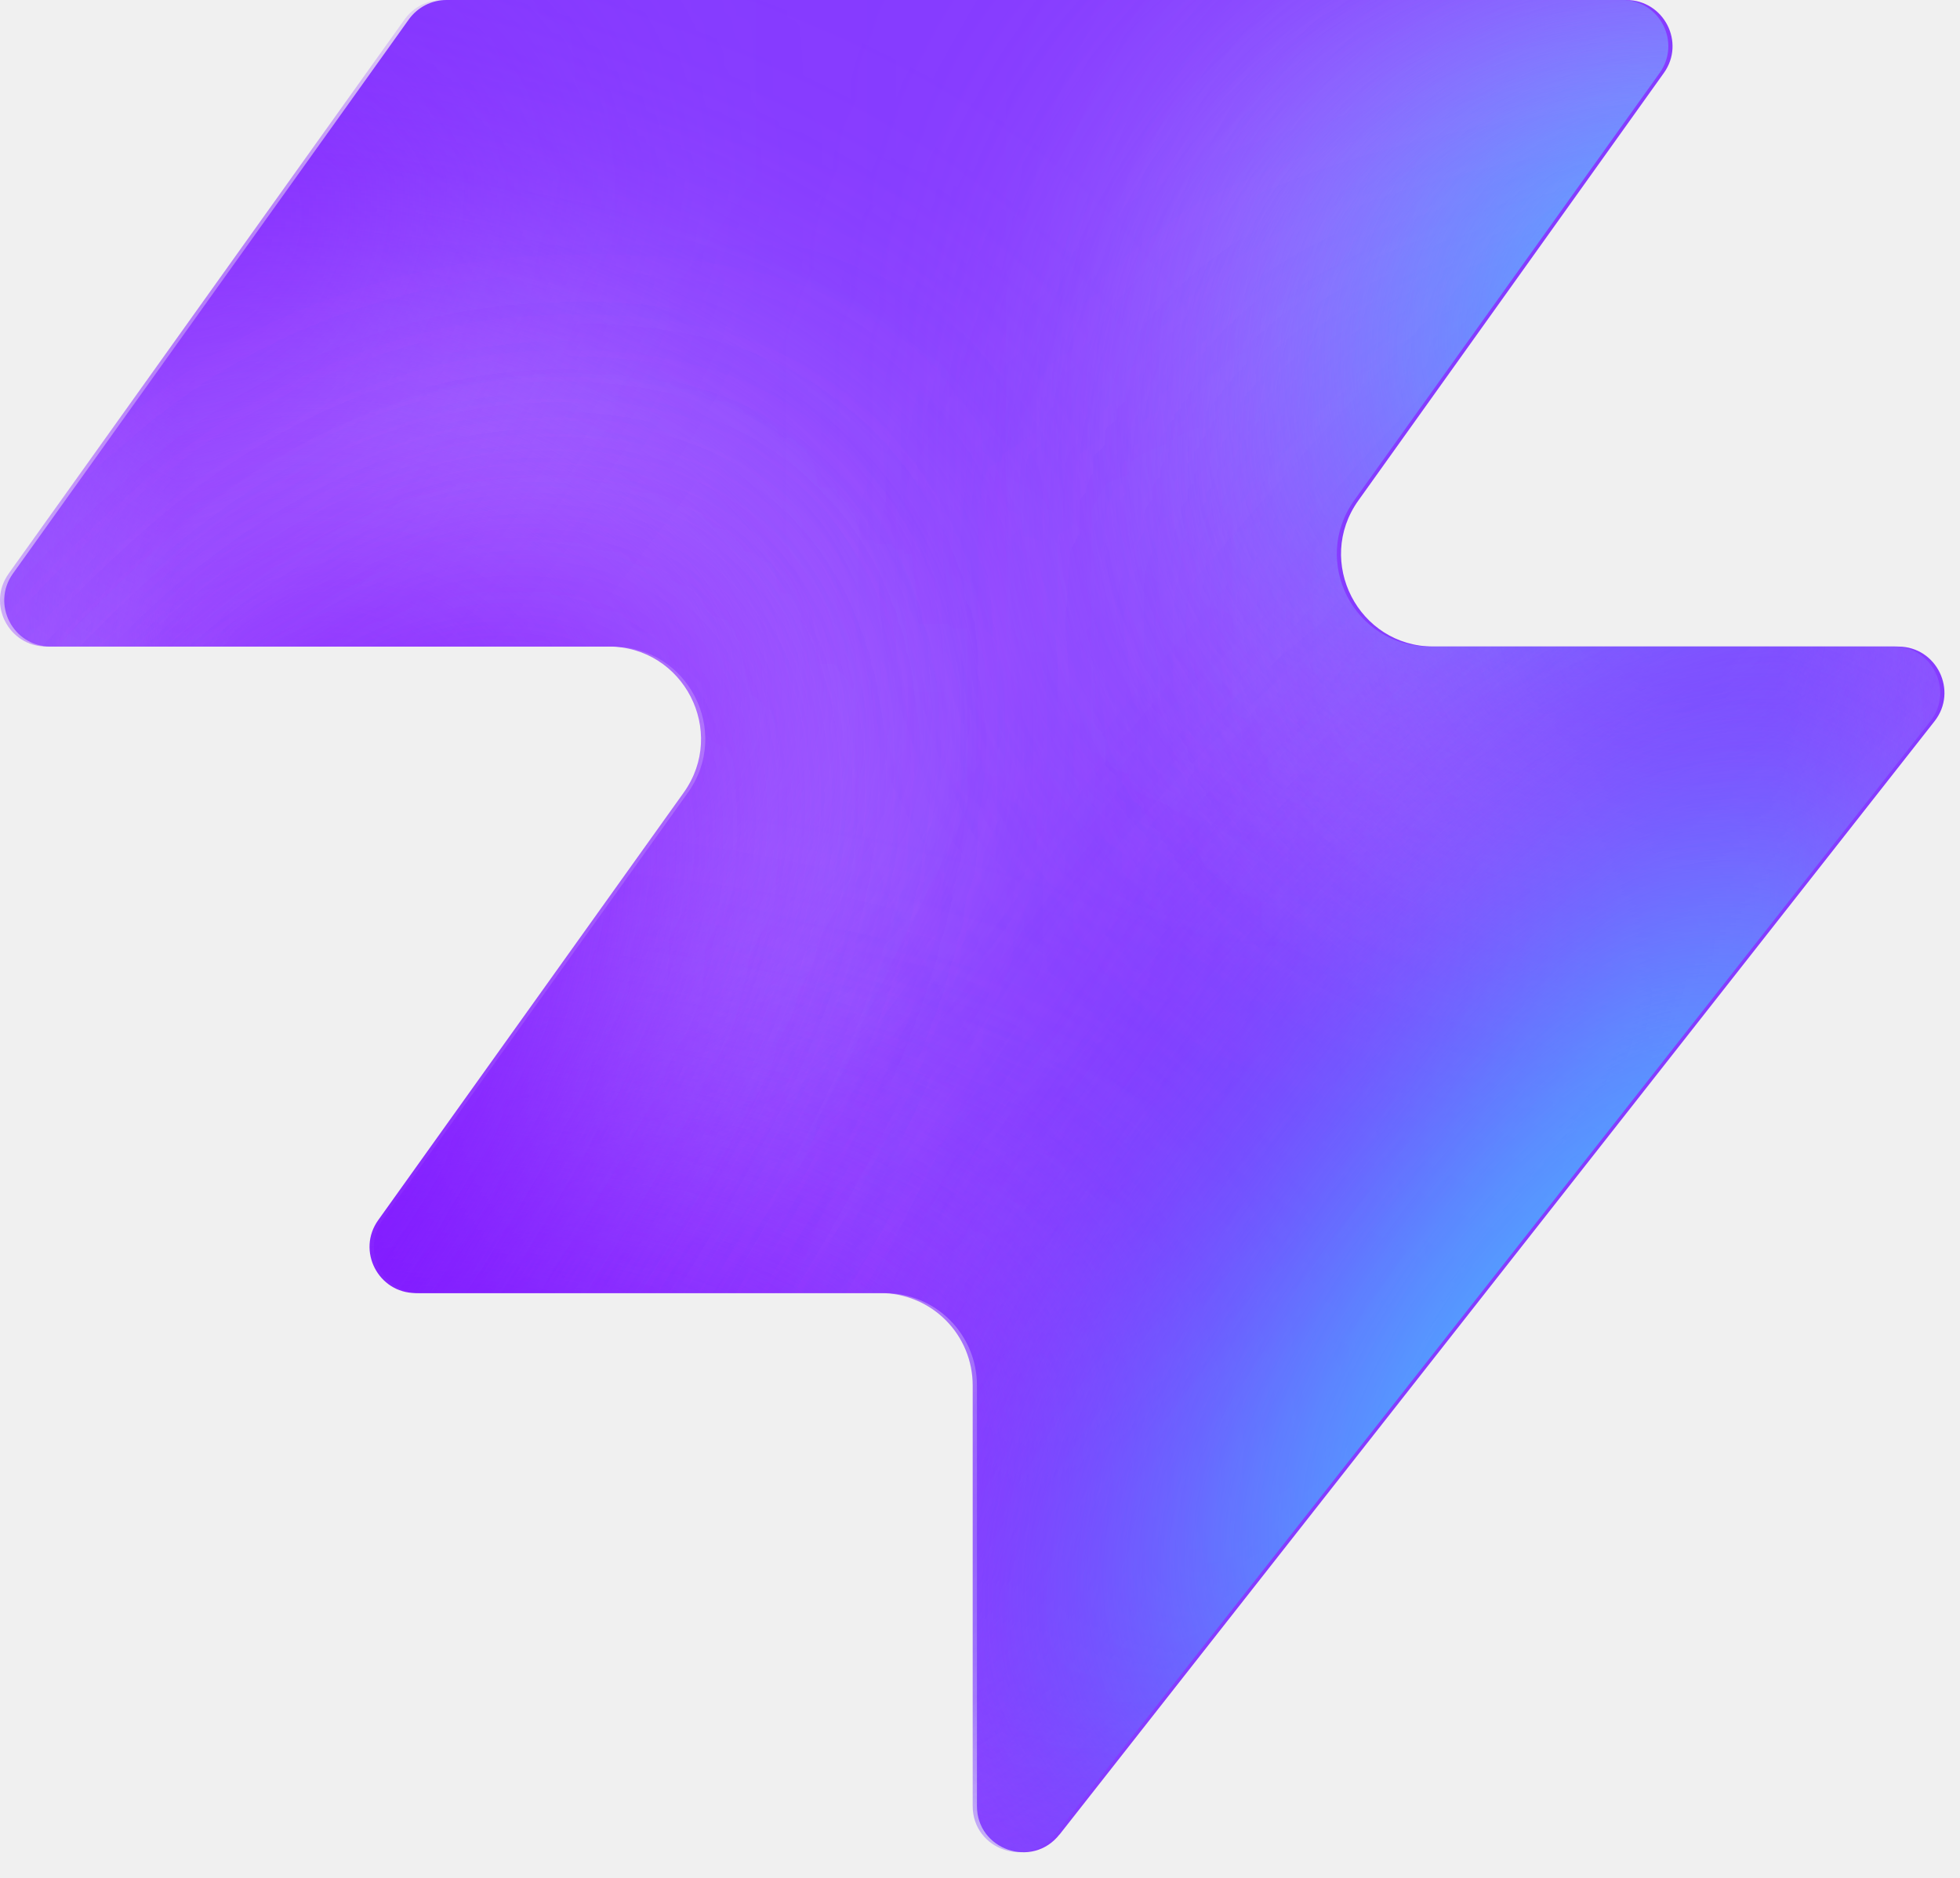
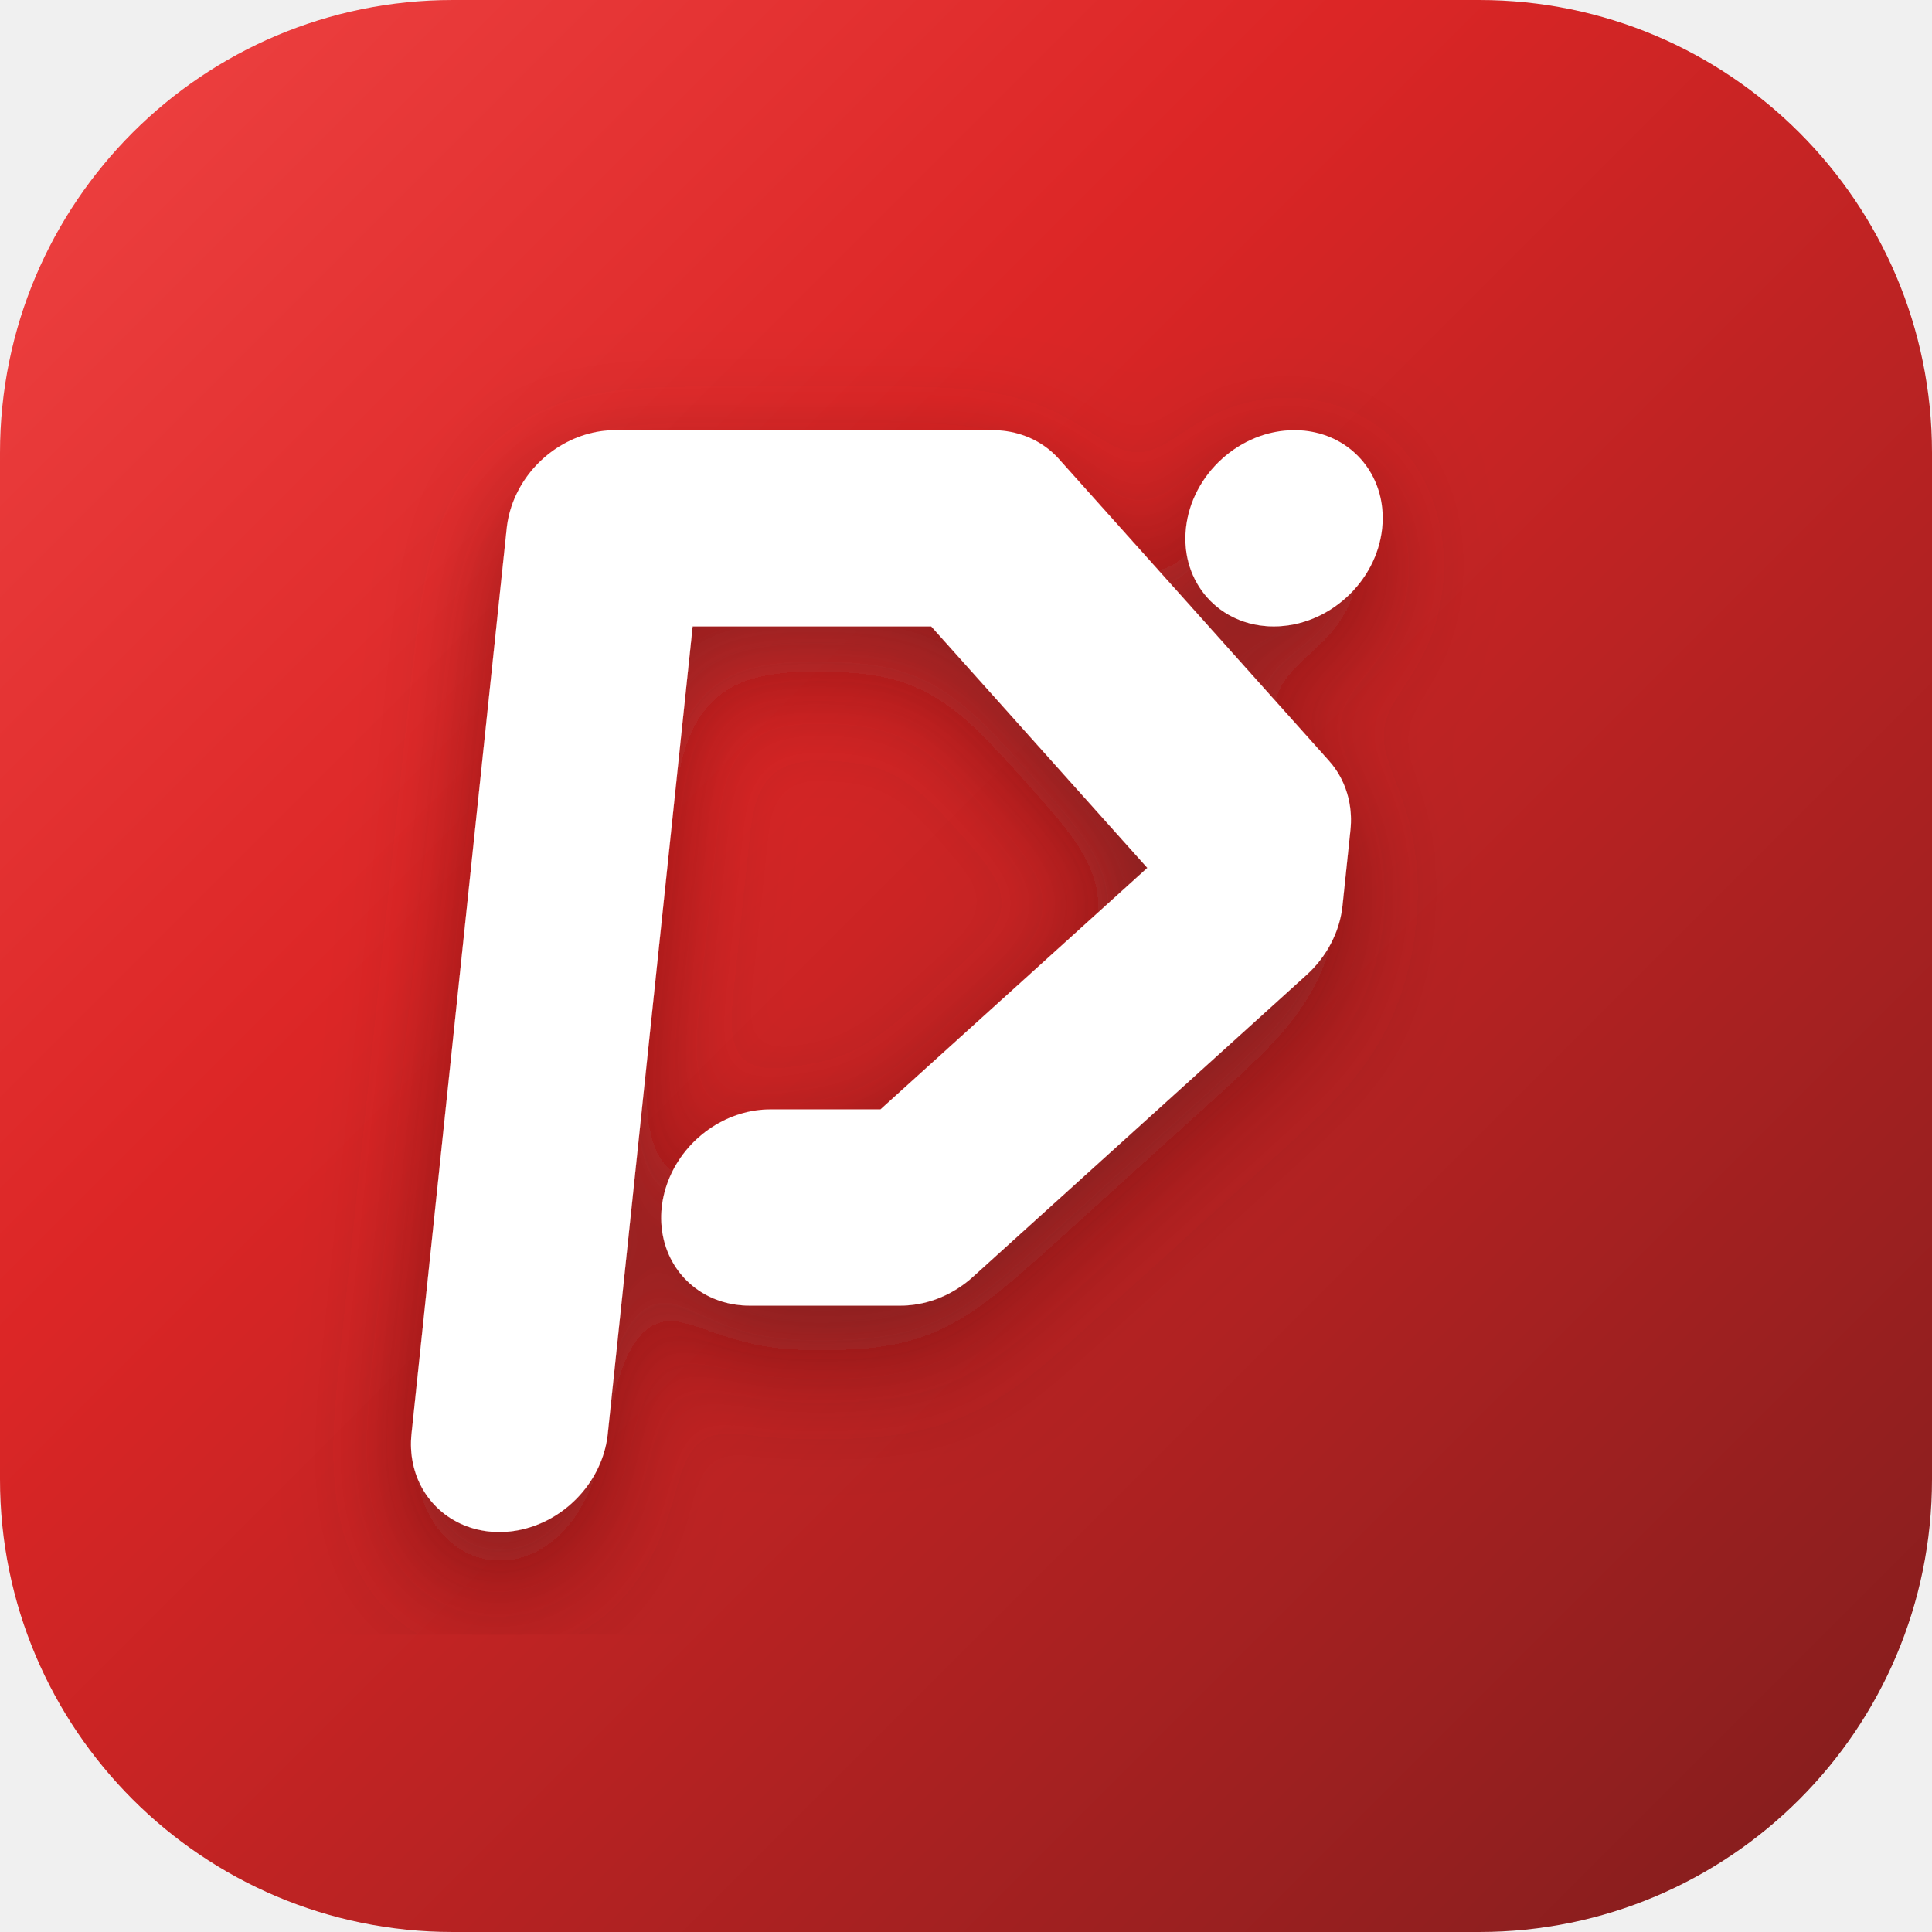
- <svg xmlns="http://www.w3.org/2000/svg" width="48" height="46" fill="none" viewBox="0 0 48 46">
-   <path fill="#863bff" d="M25.946 44.938c-.664.845-2.021.375-2.021-.698V33.937a2.26 2.26 0 0 0-2.262-2.262H10.287c-.92 0-1.456-1.04-.92-1.788l7.48-10.471c1.07-1.497 0-3.578-1.842-3.578H1.237c-.92 0-1.456-1.04-.92-1.788L10.013.474c.214-.297.556-.474.92-.474h28.894c.92 0 1.456 1.04.92 1.788l-7.48 10.471c-1.07 1.498 0 3.579 1.842 3.579h11.377c.943 0 1.473 1.088.89 1.83L25.947 44.94z" style="fill:#863bff;fill:color(display-p3 .525 .23 1);fill-opacity:1" />
-   <mask id="a" width="48" height="46" x="0" y="0" maskUnits="userSpaceOnUse" style="mask-type:alpha">
-     <path fill="#000" d="M25.842 44.938c-.664.844-2.021.375-2.021-.698V33.937a2.26 2.26 0 0 0-2.262-2.262H10.183c-.92 0-1.456-1.04-.92-1.788l7.48-10.471c1.07-1.498 0-3.579-1.842-3.579H1.133c-.92 0-1.456-1.04-.92-1.787L9.91.473c.214-.297.556-.474.92-.474h28.894c.92 0 1.456 1.04.92 1.788l-7.48 10.471c-1.07 1.498 0 3.578 1.842 3.578h11.377c.943 0 1.473 1.088.89 1.832L25.843 44.94z" style="fill:#000;fill-opacity:1" />
-   </mask>
-   <g mask="url(#a)">
-     <g filter="url(#b)">
-       <ellipse cx="5.508" cy="14.704" fill="#ede6ff" rx="5.508" ry="14.704" style="fill:#ede6ff;fill:color(display-p3 .927 .903 1);fill-opacity:1" transform="matrix(.00324 1 1 -.00324 -4.47 31.516)" />
-     </g>
-     <g filter="url(#c)">
-       <ellipse cx="10.399" cy="29.851" fill="#ede6ff" rx="10.399" ry="29.851" style="fill:#ede6ff;fill:color(display-p3 .927 .903 1);fill-opacity:1" transform="matrix(.00324 1 1 -.00324 -39.328 7.883)" />
-     </g>
-     <g filter="url(#d)">
-       <ellipse cx="5.508" cy="30.487" fill="#7e14ff" rx="5.508" ry="30.487" style="fill:#7e14ff;fill:color(display-p3 .492 .077 1);fill-opacity:1" transform="rotate(89.814 -25.913 -14.639)scale(1 -1)" />
-     </g>
-     <g filter="url(#e)">
-       <ellipse cx="5.508" cy="30.599" fill="#7e14ff" rx="5.508" ry="30.599" style="fill:#7e14ff;fill:color(display-p3 .492 .077 1);fill-opacity:1" transform="rotate(89.814 -32.644 -3.334)scale(1 -1)" />
-     </g>
-     <g filter="url(#f)">
-       <ellipse cx="5.508" cy="30.599" fill="#7e14ff" rx="5.508" ry="30.599" style="fill:#7e14ff;fill:color(display-p3 .492 .077 1);fill-opacity:1" transform="matrix(.00324 1 1 -.00324 -34.34 30.47)" />
-     </g>
-     <g filter="url(#g)">
-       <ellipse cx="14.072" cy="22.078" fill="#ede6ff" rx="14.072" ry="22.078" style="fill:#ede6ff;fill:color(display-p3 .927 .903 1);fill-opacity:1" transform="rotate(93.35 24.506 48.493)scale(-1 1)" />
-     </g>
-     <g filter="url(#h)">
-       <ellipse cx="3.47" cy="21.501" fill="#7e14ff" rx="3.47" ry="21.501" style="fill:#7e14ff;fill:color(display-p3 .492 .077 1);fill-opacity:1" transform="rotate(89.009 28.708 47.59)scale(-1 1)" />
-     </g>
-     <g filter="url(#i)">
-       <ellipse cx="3.47" cy="21.501" fill="#7e14ff" rx="3.47" ry="21.501" style="fill:#7e14ff;fill:color(display-p3 .492 .077 1);fill-opacity:1" transform="rotate(89.009 28.708 47.59)scale(-1 1)" />
-     </g>
-     <g filter="url(#j)">
-       <ellipse cx=".387" cy="8.972" fill="#7e14ff" rx="4.407" ry="29.108" style="fill:#7e14ff;fill:color(display-p3 .492 .077 1);fill-opacity:1" transform="rotate(39.51 .387 8.972)" />
-     </g>
-     <g filter="url(#k)">
-       <ellipse cx="47.523" cy="-6.092" fill="#7e14ff" rx="4.407" ry="29.108" style="fill:#7e14ff;fill:color(display-p3 .492 .077 1);fill-opacity:1" transform="rotate(37.892 47.523 -6.092)" />
-     </g>
-     <g filter="url(#l)">
-       <ellipse cx="41.412" cy="6.333" fill="#47bfff" rx="5.971" ry="9.665" style="fill:#47bfff;fill:color(display-p3 .28 .748 1);fill-opacity:1" transform="rotate(37.892 41.412 6.333)" />
-     </g>
-     <g filter="url(#m)">
-       <ellipse cx="-1.879" cy="38.332" fill="#7e14ff" rx="4.407" ry="29.108" style="fill:#7e14ff;fill:color(display-p3 .492 .077 1);fill-opacity:1" transform="rotate(37.892 -1.88 38.332)" />
-     </g>
-     <g filter="url(#n)">
-       <ellipse cx="-1.879" cy="38.332" fill="#7e14ff" rx="4.407" ry="29.108" style="fill:#7e14ff;fill:color(display-p3 .492 .077 1);fill-opacity:1" transform="rotate(37.892 -1.88 38.332)" />
-     </g>
-     <g filter="url(#o)">
-       <ellipse cx="35.651" cy="29.907" fill="#7e14ff" rx="4.407" ry="29.108" style="fill:#7e14ff;fill:color(display-p3 .492 .077 1);fill-opacity:1" transform="rotate(37.892 35.651 29.907)" />
-     </g>
-     <g filter="url(#p)">
-       <ellipse cx="38.418" cy="32.4" fill="#47bfff" rx="5.971" ry="15.297" style="fill:#47bfff;fill:color(display-p3 .28 .748 1);fill-opacity:1" transform="rotate(37.892 38.418 32.4)" />
-     </g>
-   </g>
+ <svg xmlns="http://www.w3.org/2000/svg" viewBox="0 0 512 512" width="512" height="512">
  <defs>
-     <filter id="b" width="60.045" height="41.654" x="-19.77" y="16.149" color-interpolation-filters="sRGB" filterUnits="userSpaceOnUse">
-       <feFlood flood-opacity="0" result="BackgroundImageFix" />
-       <feBlend in="SourceGraphic" in2="BackgroundImageFix" result="shape" />
-       <feGaussianBlur result="effect1_foregroundBlur_2002_17158" stdDeviation="7.659" />
-     </filter>
-     <filter id="c" width="90.34" height="51.437" x="-54.613" y="-7.533" color-interpolation-filters="sRGB" filterUnits="userSpaceOnUse">
-       <feFlood flood-opacity="0" result="BackgroundImageFix" />
-       <feBlend in="SourceGraphic" in2="BackgroundImageFix" result="shape" />
-       <feGaussianBlur result="effect1_foregroundBlur_2002_17158" stdDeviation="7.659" />
-     </filter>
-     <filter id="d" width="79.355" height="29.4" x="-49.64" y="2.03" color-interpolation-filters="sRGB" filterUnits="userSpaceOnUse">
-       <feFlood flood-opacity="0" result="BackgroundImageFix" />
-       <feBlend in="SourceGraphic" in2="BackgroundImageFix" result="shape" />
-       <feGaussianBlur result="effect1_foregroundBlur_2002_17158" stdDeviation="4.596" />
-     </filter>
-     <filter id="e" width="79.579" height="29.4" x="-45.045" y="20.029" color-interpolation-filters="sRGB" filterUnits="userSpaceOnUse">
-       <feFlood flood-opacity="0" result="BackgroundImageFix" />
-       <feBlend in="SourceGraphic" in2="BackgroundImageFix" result="shape" />
-       <feGaussianBlur result="effect1_foregroundBlur_2002_17158" stdDeviation="4.596" />
-     </filter>
-     <filter id="f" width="79.579" height="29.4" x="-43.513" y="21.178" color-interpolation-filters="sRGB" filterUnits="userSpaceOnUse">
-       <feFlood flood-opacity="0" result="BackgroundImageFix" />
-       <feBlend in="SourceGraphic" in2="BackgroundImageFix" result="shape" />
-       <feGaussianBlur result="effect1_foregroundBlur_2002_17158" stdDeviation="4.596" />
-     </filter>
-     <filter id="g" width="74.749" height="58.852" x="15.756" y="-17.901" color-interpolation-filters="sRGB" filterUnits="userSpaceOnUse">
-       <feFlood flood-opacity="0" result="BackgroundImageFix" />
-       <feBlend in="SourceGraphic" in2="BackgroundImageFix" result="shape" />
-       <feGaussianBlur result="effect1_foregroundBlur_2002_17158" stdDeviation="7.659" />
-     </filter>
-     <filter id="h" width="61.377" height="25.362" x="23.548" y="2.284" color-interpolation-filters="sRGB" filterUnits="userSpaceOnUse">
-       <feFlood flood-opacity="0" result="BackgroundImageFix" />
-       <feBlend in="SourceGraphic" in2="BackgroundImageFix" result="shape" />
-       <feGaussianBlur result="effect1_foregroundBlur_2002_17158" stdDeviation="4.596" />
-     </filter>
-     <filter id="i" width="61.377" height="25.362" x="23.548" y="2.284" color-interpolation-filters="sRGB" filterUnits="userSpaceOnUse">
-       <feFlood flood-opacity="0" result="BackgroundImageFix" />
-       <feBlend in="SourceGraphic" in2="BackgroundImageFix" result="shape" />
-       <feGaussianBlur result="effect1_foregroundBlur_2002_17158" stdDeviation="4.596" />
-     </filter>
-     <filter id="j" width="56.045" height="63.649" x="-27.636" y="-22.853" color-interpolation-filters="sRGB" filterUnits="userSpaceOnUse">
-       <feFlood flood-opacity="0" result="BackgroundImageFix" />
-       <feBlend in="SourceGraphic" in2="BackgroundImageFix" result="shape" />
-       <feGaussianBlur result="effect1_foregroundBlur_2002_17158" stdDeviation="4.596" />
-     </filter>
-     <filter id="k" width="54.814" height="64.646" x="20.116" y="-38.415" color-interpolation-filters="sRGB" filterUnits="userSpaceOnUse">
-       <feFlood flood-opacity="0" result="BackgroundImageFix" />
-       <feBlend in="SourceGraphic" in2="BackgroundImageFix" result="shape" />
-       <feGaussianBlur result="effect1_foregroundBlur_2002_17158" stdDeviation="4.596" />
-     </filter>
-     <filter id="l" width="33.541" height="35.313" x="24.641" y="-11.323" color-interpolation-filters="sRGB" filterUnits="userSpaceOnUse">
-       <feFlood flood-opacity="0" result="BackgroundImageFix" />
-       <feBlend in="SourceGraphic" in2="BackgroundImageFix" result="shape" />
-       <feGaussianBlur result="effect1_foregroundBlur_2002_17158" stdDeviation="4.596" />
-     </filter>
-     <filter id="m" width="54.814" height="64.646" x="-29.286" y="6.009" color-interpolation-filters="sRGB" filterUnits="userSpaceOnUse">
-       <feFlood flood-opacity="0" result="BackgroundImageFix" />
-       <feBlend in="SourceGraphic" in2="BackgroundImageFix" result="shape" />
-       <feGaussianBlur result="effect1_foregroundBlur_2002_17158" stdDeviation="4.596" />
-     </filter>
-     <filter id="n" width="54.814" height="64.646" x="-29.286" y="6.009" color-interpolation-filters="sRGB" filterUnits="userSpaceOnUse">
-       <feFlood flood-opacity="0" result="BackgroundImageFix" />
-       <feBlend in="SourceGraphic" in2="BackgroundImageFix" result="shape" />
-       <feGaussianBlur result="effect1_foregroundBlur_2002_17158" stdDeviation="4.596" />
-     </filter>
-     <filter id="o" width="54.814" height="64.646" x="8.244" y="-2.416" color-interpolation-filters="sRGB" filterUnits="userSpaceOnUse">
-       <feFlood flood-opacity="0" result="BackgroundImageFix" />
-       <feBlend in="SourceGraphic" in2="BackgroundImageFix" result="shape" />
-       <feGaussianBlur result="effect1_foregroundBlur_2002_17158" stdDeviation="4.596" />
-     </filter>
-     <filter id="p" width="39.409" height="43.623" x="18.713" y="10.588" color-interpolation-filters="sRGB" filterUnits="userSpaceOnUse">
-       <feFlood flood-opacity="0" result="BackgroundImageFix" />
-       <feBlend in="SourceGraphic" in2="BackgroundImageFix" result="shape" />
-       <feGaussianBlur result="effect1_foregroundBlur_2002_17158" stdDeviation="4.596" />
+     <linearGradient id="bgRed" x1="0%" y1="0%" x2="100%" y2="100%">
+       <stop offset="0%" stop-color="#EF4444" />
+       <stop offset="35%" stop-color="#DC2626" />
+       <stop offset="100%" stop-color="#7F1D1D" />
+     </linearGradient>
+     <filter id="neonGlow" x="-20%" y="-20%" width="140%" height="140%">
+       <feDropShadow dx="0" dy="12" stdDeviation="16" flood-color="#450a0a" flood-opacity="0.5" />
    </filter>
  </defs>
+   <rect width="512" height="512" rx="120" fill="url(#bgRed)" />
+   <g filter="url(#neonGlow)" transform="translate(15, 0) skewX(-6)">
+     <path d="M 160 380 V 140 H 260 L 340 220 V 240 L 260 320 H 220" fill="none" stroke="#FFFFFF" stroke-width="52" stroke-linecap="round" stroke-linejoin="round" />
+     <circle cx="340" cy="140" r="26" fill="#FFFFFF" />
+   </g>
</svg>
